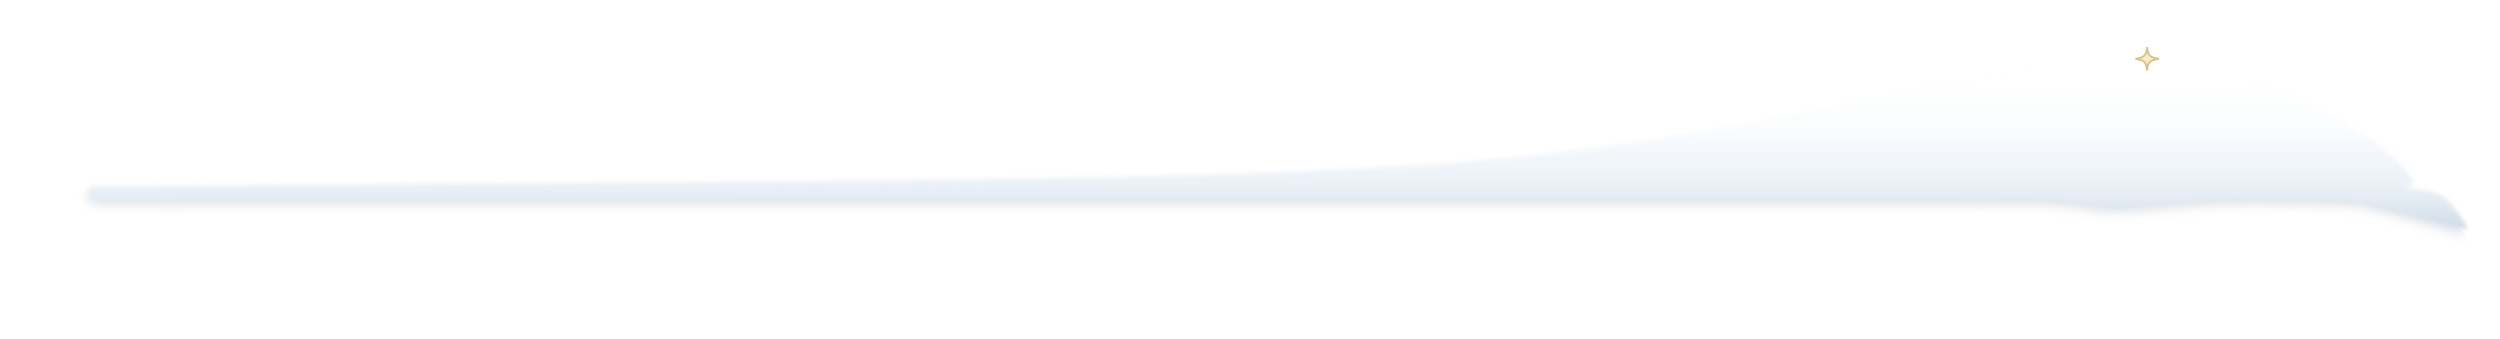
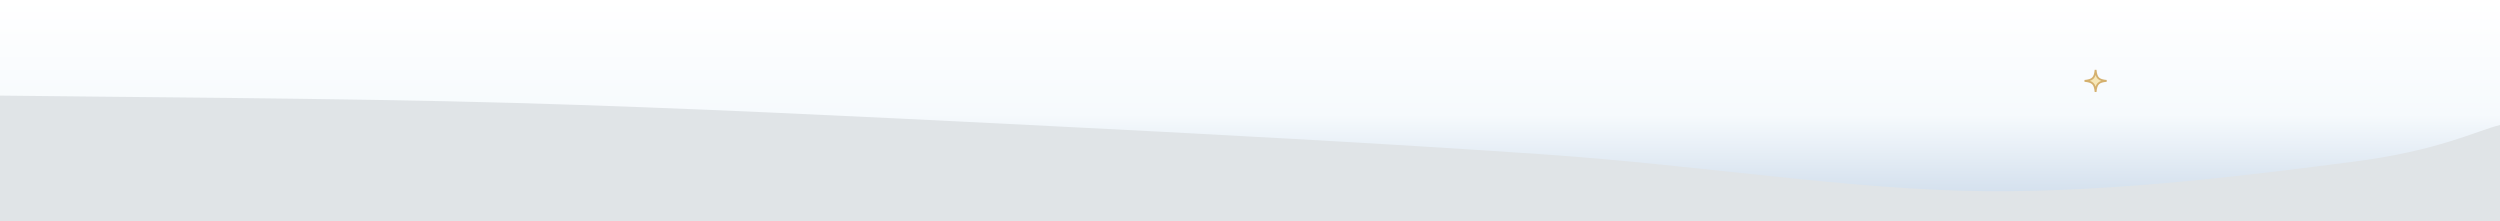
- <svg xmlns="http://www.w3.org/2000/svg" viewBox="0 0 340 46" width="340" height="46" aria-label="Снежная шапка Б — тонкая кромка и один сугроб справа">
+ <svg xmlns="http://www.w3.org/2000/svg" viewBox="0 0 340 30" width="340" height="30">
  <defs>
-     <linearGradient id="capb-vol" x1="0" y1="0" x2="0" y2="1">
+     <linearGradient id="capbv" x1="0" y1="0" x2="0" y2="1">
      <stop offset="0" stop-color="#FFFFFF" />
-       <stop offset="0.42" stop-color="#F7FBFD" />
-       <stop offset="0.78" stop-color="#E6EDF4" />
-       <stop offset="1" stop-color="#D0DBE6" />
+       <stop offset="0.6" stop-color="#F6FAFD" />
+       <stop offset="1" stop-color="#D5E1EE" />
    </linearGradient>
-     <linearGradient id="capb-hi" x1="0" y1="0" x2="0" y2="1">
-       <stop offset="0" stop-color="#FFFFFF" stop-opacity="0.95" />
-       <stop offset="0.5" stop-color="#FFFFFF" stop-opacity="0.22" />
-       <stop offset="1" stop-color="#FFFFFF" stop-opacity="0" />
-     </linearGradient>
-     <filter id="capb-soft" x="-4%" y="-30%" width="108%" height="170%" color-interpolation-filters="sRGB">
-       <feGaussianBlur in="SourceGraphic" stdDeviation="0.28" />
+     <filter id="capbs" x="-1%" y="0" width="102%" height="145%">
+       <feOffset in="SourceAlpha" dx="0" dy="1.2" />
+       <feGaussianBlur stdDeviation="0.65" />
+       <feFlood flood-color="#3E5870" flood-opacity="0.4" />
+       <feComposite operator="in" />
    </filter>
-     <filter id="capb-sh" x="-8%" y="0%" width="116%" height="180%" color-interpolation-filters="sRGB">
-       <feOffset in="SourceAlpha" dx="0" dy="0.7" result="off" />
-       <feGaussianBlur in="off" stdDeviation="0.7" result="blur" />
-       <feFlood flood-color="#5A7390" flood-opacity="0.2" result="col" />
-       <feComposite in="col" in2="blur" operator="in" result="sh" />
-       <feMerge>
-         <feMergeNode in="sh" />
-       </feMerge>
-     </filter>
-     <clipPath id="capb-face">
-       <path d="M 0,26.0 H 322.0 A 18.0,18.0 0 0 1 340.0,44.0 V 46 H 0 Z" />
-     </clipPath>
  </defs>
-   <g clip-path="url(#capb-face)">
-     <path d="M 12.00 25.40 C 18.00 25.35 35.00 25.20 48.00 25.10 C 61.00 25.00 76.00 24.92 90.00 24.80 C 104.00 24.68 118.67 24.60 132.00 24.40 C 145.33 24.20 158.00 24.07 170.00 23.60 C 182.00 23.13 193.67 22.57 204.00 21.60 C 214.33 20.63 223.33 19.20 232.00 17.80 C 240.67 16.40 248.67 14.57 256.00 13.20 C 263.33 11.83 269.67 10.43 276.00 9.60 C 282.33 8.77 288.33 7.73 294.00 8.20 C 299.67 8.67 305.33 10.67 310.00 12.40 C 314.67 14.13 319.00 16.63 322.00 18.60 C 325.00 20.57 327.11 23.06 328.00 24.20 C 328.89 25.34 326.64 25.05 327.32 25.45 C 327.99 25.85 330.74 25.78 332.05 26.59 C 333.36 27.41 334.67 29.56 335.20 30.33 C 335.72 31.11 335.20 31.10 335.20 31.25 L 321.00 27.40 C 319.83 27.36 317.17 27.19 314.00 27.15 C 310.83 27.11 306.00 27.00 302.00 27.15 C 298.00 27.30 292.67 27.90 290.00 28.05 C 287.33 28.20 288.00 28.20 286.00 28.05 C 284.00 27.90 281.33 27.30 278.00 27.15 C 274.67 27.00 270.00 27.15 266.00 27.15 C 262.00 27.15 258.00 27.15 254.00 27.15 C 250.00 27.15 246.00 27.15 242.00 27.15 C 238.00 27.15 234.00 27.15 230.00 27.15 C 226.00 27.15 222.00 27.15 218.00 27.15 C 214.00 27.15 210.00 27.15 206.00 27.15 C 202.00 27.15 198.00 27.15 194.00 27.15 C 190.00 27.15 186.00 27.15 182.00 27.15 C 178.00 27.15 174.00 27.15 170.00 27.15 C 166.00 27.15 162.00 27.15 158.00 27.15 C 154.00 27.15 150.00 27.15 146.00 27.15 C 142.00 27.15 138.00 27.15 134.00 27.15 C 130.00 27.15 126.00 27.15 122.00 27.15 C 118.00 27.15 114.00 27.15 110.00 27.15 C 106.00 27.15 102.00 27.15 98.00 27.15 C 94.00 27.15 90.00 27.15 86.00 27.15 C 82.00 27.15 78.00 27.15 74.00 27.15 C 70.00 27.15 66.00 27.15 62.00 27.15 C 58.00 27.15 54.00 27.15 50.00 27.15 C 46.00 27.15 42.00 27.15 38.00 27.15 C 34.00 27.15 30.00 27.15 26.00 27.15 C 22.00 27.15 16.33 27.26 14.00 27.15 C 11.67 27.04 12.33 26.62 12.00 26.52 Z" filter="url(#capb-sh)" fill="#5A7390" />
-   </g>
-   <path d="M 12.00 25.40 C 18.00 25.35 35.00 25.20 48.00 25.10 C 61.00 25.00 76.00 24.92 90.00 24.80 C 104.00 24.68 118.67 24.60 132.00 24.40 C 145.33 24.20 158.00 24.07 170.00 23.60 C 182.00 23.13 193.67 22.57 204.00 21.60 C 214.33 20.63 223.33 19.20 232.00 17.80 C 240.67 16.40 248.67 14.57 256.00 13.20 C 263.33 11.83 269.67 10.43 276.00 9.60 C 282.33 8.77 288.33 7.73 294.00 8.20 C 299.67 8.67 305.33 10.67 310.00 12.40 C 314.67 14.13 319.00 16.63 322.00 18.60 C 325.00 20.57 327.11 23.06 328.00 24.20 C 328.89 25.34 326.64 25.05 327.32 25.45 C 327.99 25.85 330.74 25.78 332.05 26.59 C 333.36 27.41 334.67 29.56 335.20 30.33 C 335.72 31.11 335.20 31.10 335.20 31.25 L 321.00 27.40 C 319.83 27.36 317.17 27.19 314.00 27.15 C 310.83 27.11 306.00 27.00 302.00 27.15 C 298.00 27.30 292.67 27.90 290.00 28.05 C 287.33 28.20 288.00 28.20 286.00 28.05 C 284.00 27.90 281.33 27.30 278.00 27.15 C 274.67 27.00 270.00 27.15 266.00 27.15 C 262.00 27.15 258.00 27.15 254.00 27.15 C 250.00 27.15 246.00 27.15 242.00 27.15 C 238.00 27.15 234.00 27.15 230.00 27.15 C 226.00 27.15 222.00 27.15 218.00 27.15 C 214.00 27.15 210.00 27.15 206.00 27.15 C 202.00 27.15 198.00 27.15 194.00 27.15 C 190.00 27.15 186.00 27.15 182.00 27.15 C 178.00 27.15 174.00 27.15 170.00 27.15 C 166.00 27.15 162.00 27.15 158.00 27.15 C 154.00 27.15 150.00 27.15 146.00 27.15 C 142.00 27.15 138.00 27.15 134.00 27.15 C 130.00 27.15 126.00 27.15 122.00 27.15 C 118.00 27.15 114.00 27.15 110.00 27.15 C 106.00 27.15 102.00 27.15 98.00 27.15 C 94.00 27.15 90.00 27.15 86.00 27.15 C 82.00 27.15 78.00 27.15 74.00 27.15 C 70.00 27.15 66.00 27.15 62.00 27.15 C 58.00 27.15 54.00 27.15 50.00 27.15 C 46.00 27.15 42.00 27.15 38.00 27.15 C 34.00 27.15 30.00 27.15 26.00 27.15 C 22.00 27.15 16.33 27.26 14.00 27.15 C 11.67 27.04 12.33 26.62 12.00 26.52 Z" fill="url(#capb-vol)" filter="url(#capb-soft)" />
-   <path d="M 12.00 25.40 C 18.00 25.35 35.00 25.20 48.00 25.10 C 61.00 25.00 76.00 24.92 90.00 24.80 C 104.00 24.68 118.67 24.60 132.00 24.40 C 145.33 24.20 158.00 24.07 170.00 23.60 C 182.00 23.13 193.67 22.57 204.00 21.60 C 214.33 20.63 223.33 19.20 232.00 17.80 C 240.67 16.40 248.67 14.57 256.00 13.20 C 263.33 11.83 269.67 10.43 276.00 9.60 C 282.33 8.77 288.33 7.73 294.00 8.20 C 299.67 8.67 305.33 10.67 310.00 12.40 C 314.67 14.13 319.00 16.63 322.00 18.60 C 325.00 20.57 327.11 23.06 328.00 24.20 C 328.89 25.34 326.64 25.05 327.32 25.45 C 327.99 25.85 330.74 25.78 332.05 26.59 C 333.36 27.41 334.67 29.56 335.20 30.33 C 335.72 31.11 335.20 31.10 335.20 31.25 L 321.00 27.40 C 319.83 27.36 317.17 27.19 314.00 27.15 C 310.83 27.11 306.00 27.00 302.00 27.15 C 298.00 27.30 292.67 27.90 290.00 28.05 C 287.33 28.20 288.00 28.20 286.00 28.05 C 284.00 27.90 281.33 27.30 278.00 27.15 C 274.67 27.00 270.00 27.15 266.00 27.15 C 262.00 27.15 258.00 27.15 254.00 27.15 C 250.00 27.15 246.00 27.15 242.00 27.15 C 238.00 27.15 234.00 27.15 230.00 27.15 C 226.00 27.15 222.00 27.15 218.00 27.15 C 214.00 27.15 210.00 27.15 206.00 27.15 C 202.00 27.15 198.00 27.15 194.00 27.15 C 190.00 27.15 186.00 27.15 182.00 27.15 C 178.00 27.15 174.00 27.15 170.00 27.15 C 166.00 27.15 162.00 27.15 158.00 27.15 C 154.00 27.15 150.00 27.15 146.00 27.15 C 142.00 27.15 138.00 27.15 134.00 27.15 C 130.00 27.15 126.00 27.15 122.00 27.15 C 118.00 27.15 114.00 27.15 110.00 27.15 C 106.00 27.15 102.00 27.15 98.00 27.15 C 94.00 27.15 90.00 27.15 86.00 27.15 C 82.00 27.15 78.00 27.15 74.00 27.15 C 70.00 27.15 66.00 27.15 62.00 27.15 C 58.00 27.15 54.00 27.15 50.00 27.15 C 46.00 27.15 42.00 27.15 38.00 27.15 C 34.00 27.15 30.00 27.15 26.00 27.15 C 22.00 27.15 16.33 27.26 14.00 27.15 C 11.67 27.04 12.33 26.62 12.00 26.52 Z" fill="url(#capb-hi)" opacity="0.8" />
-   <g opacity="0.9">
-     <path d="M292.0 6.4 C292.1 7.6 292.4 7.8 293.6 8.0 C292.4 8.2 292.1 8.4 292.0 9.6 C291.9 8.4 291.6 8.2 290.4 8.0 C291.6 7.8 291.9 7.6 292.0 6.4 Z" fill="#F6E7B8" stroke="#D4B06E" stroke-width="0.25" opacity="0.9" />
+   <path d="M 0,0 H 340 L 340.00,17.00 C 336.67 17.83 331.67 20.50 320.00 22.00 C 308.33 23.50 288.33 26.17 270.00 26.00 C 251.67 25.83 231.67 22.50 210.00 21.00 C 188.33 19.50 163.33 18.17 140.00 17.00 C 116.67 15.83 93.33 14.67 70.00 14.00 C 46.67 13.33 11.67 13.17 0.00 13.00 Z" fill="#3E5870" filter="url(#capbs)" />
+   <path d="M 0,0 H 340 L 340.00,17.00 C 336.67 17.83 331.67 20.50 320.00 22.00 C 308.33 23.50 288.33 26.17 270.00 26.00 C 251.67 25.83 231.67 22.50 210.00 21.00 C 188.33 19.50 163.33 18.17 140.00 17.00 C 116.67 15.83 93.33 14.67 70.00 14.00 C 46.67 13.33 11.67 13.17 0.00 13.00 Z" fill="url(#capbv)" />
+   <g>
+     <path d="M285.0 9.5 C285.1 10.6 285.4 10.9 286.5 11.0 C285.4 11.1 285.1 11.4 285.0 12.5 C284.9 11.4 284.6 11.1 283.5 11.0 C284.6 10.9 284.9 10.6 285.0 9.5 Z" fill="#F6E7B8" stroke="#D4B06E" stroke-width="0.25" />
  </g>
</svg>
